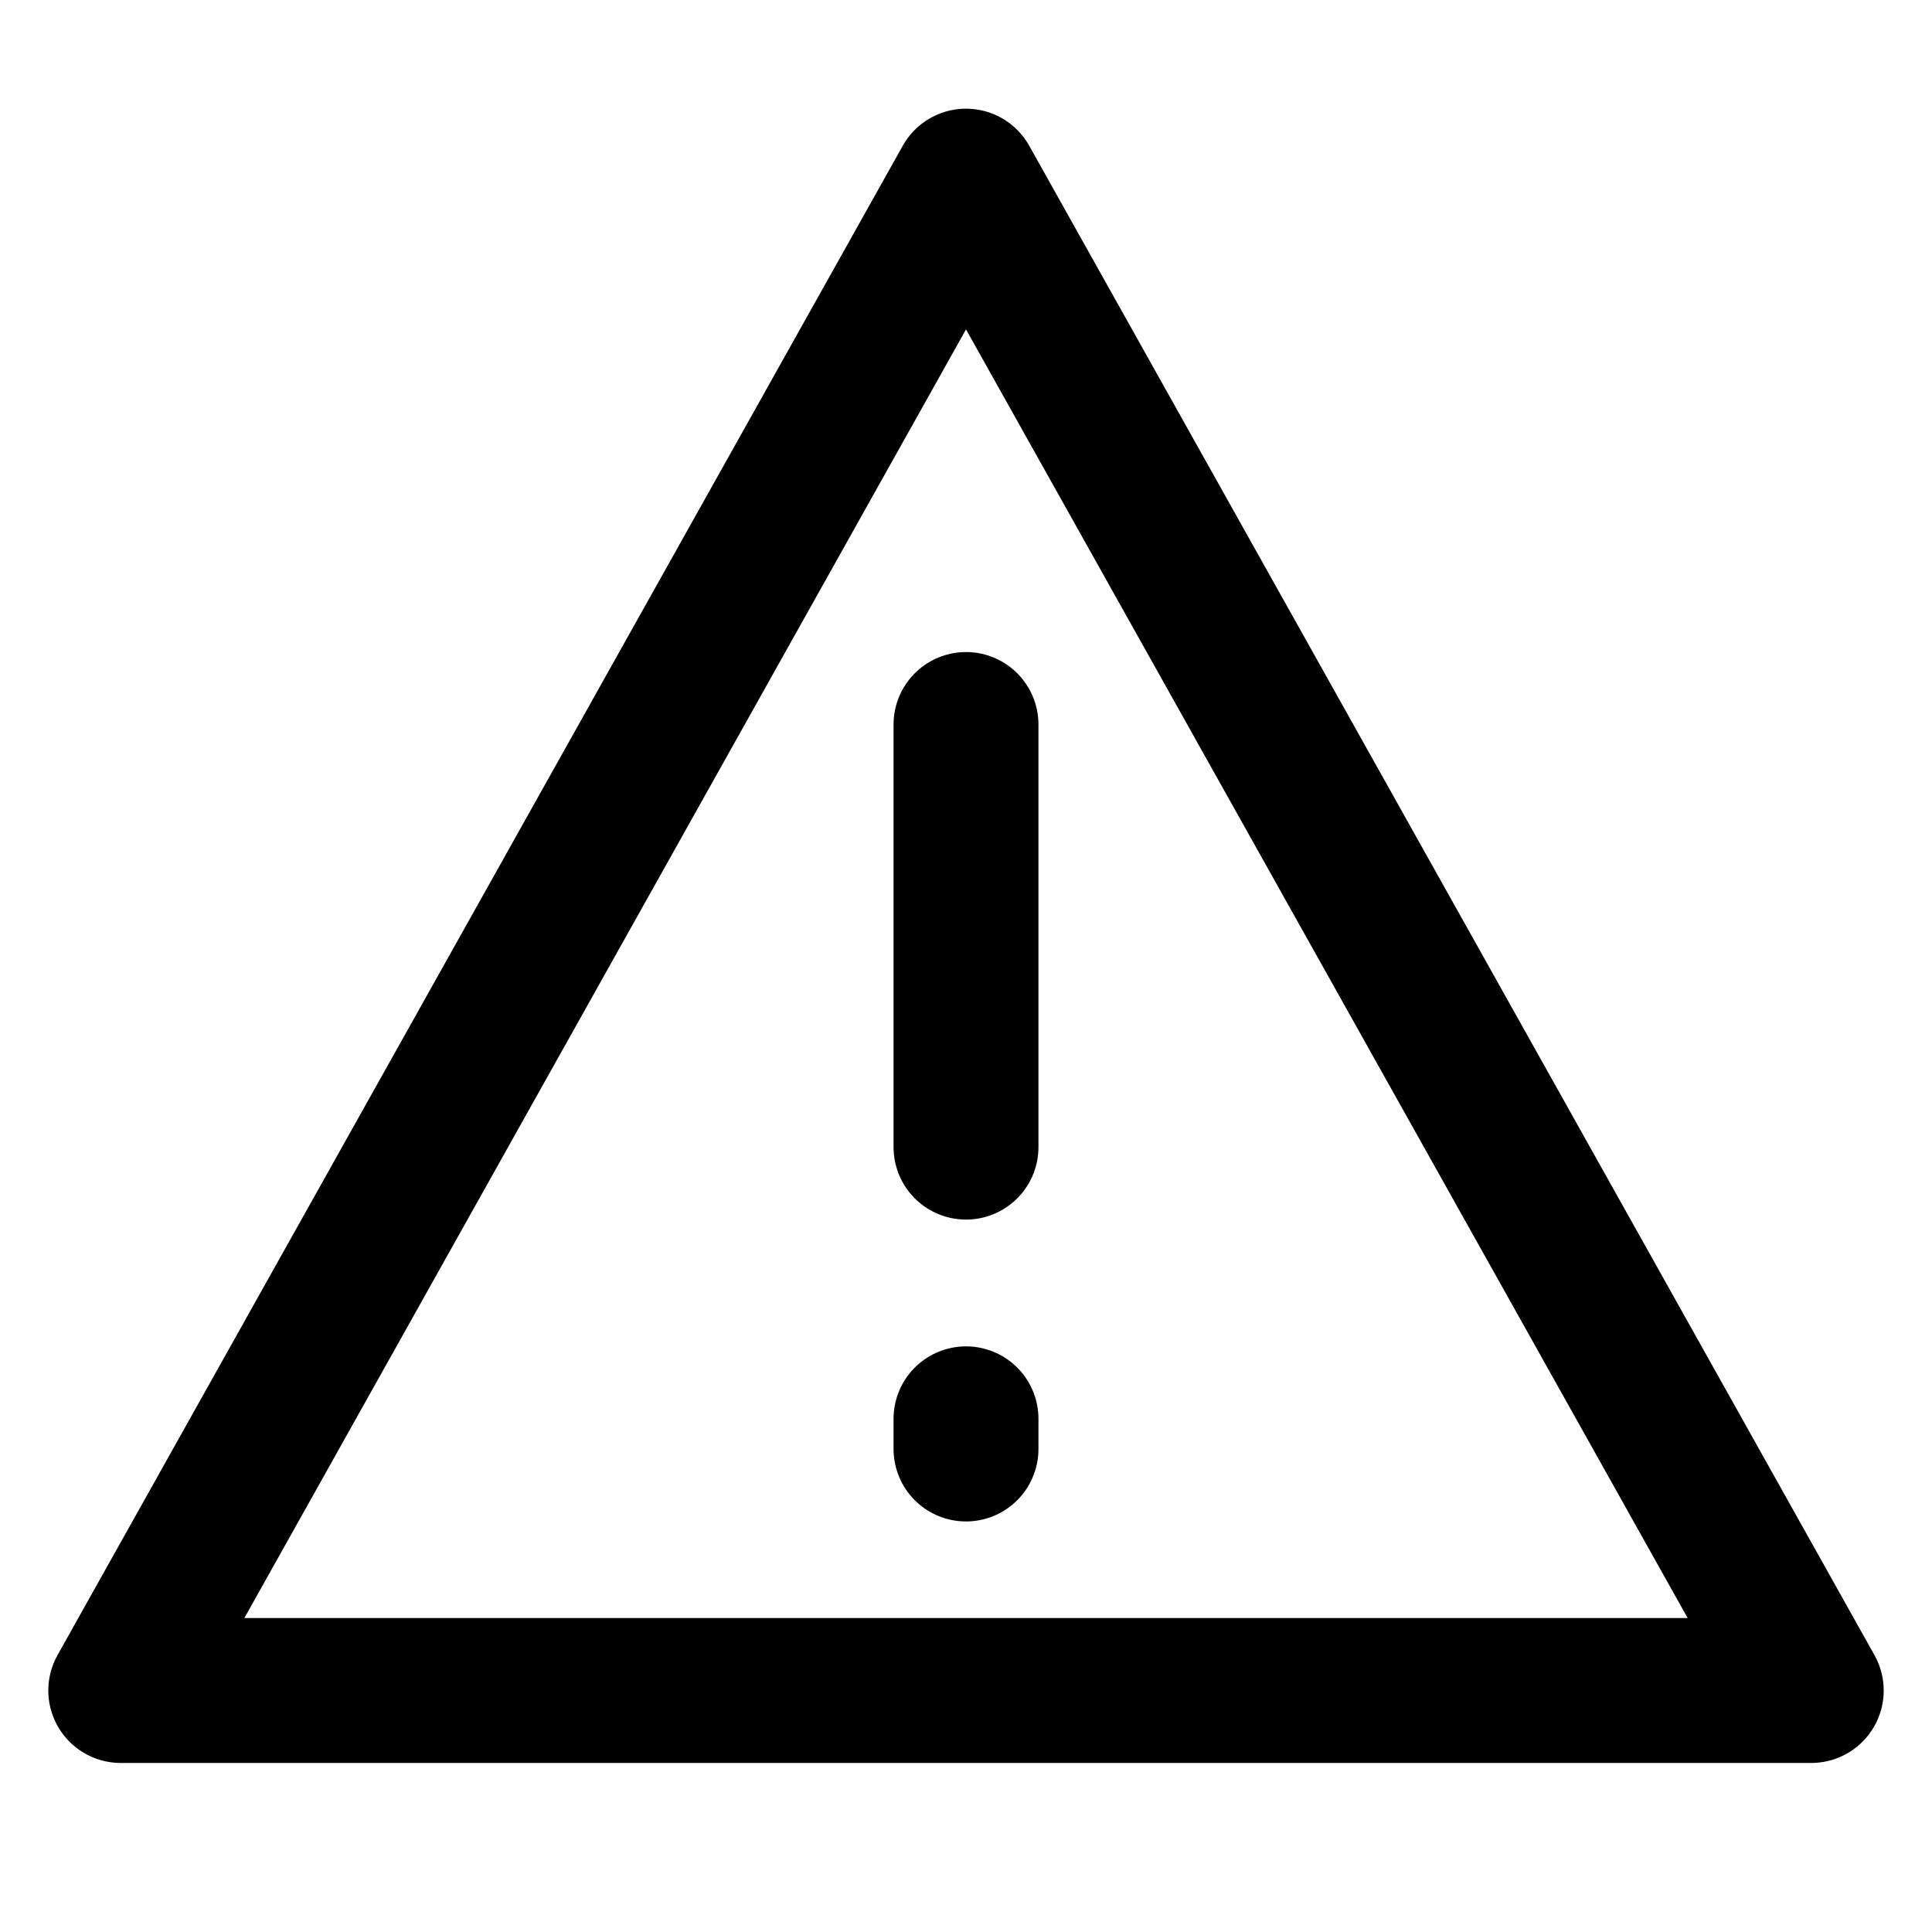
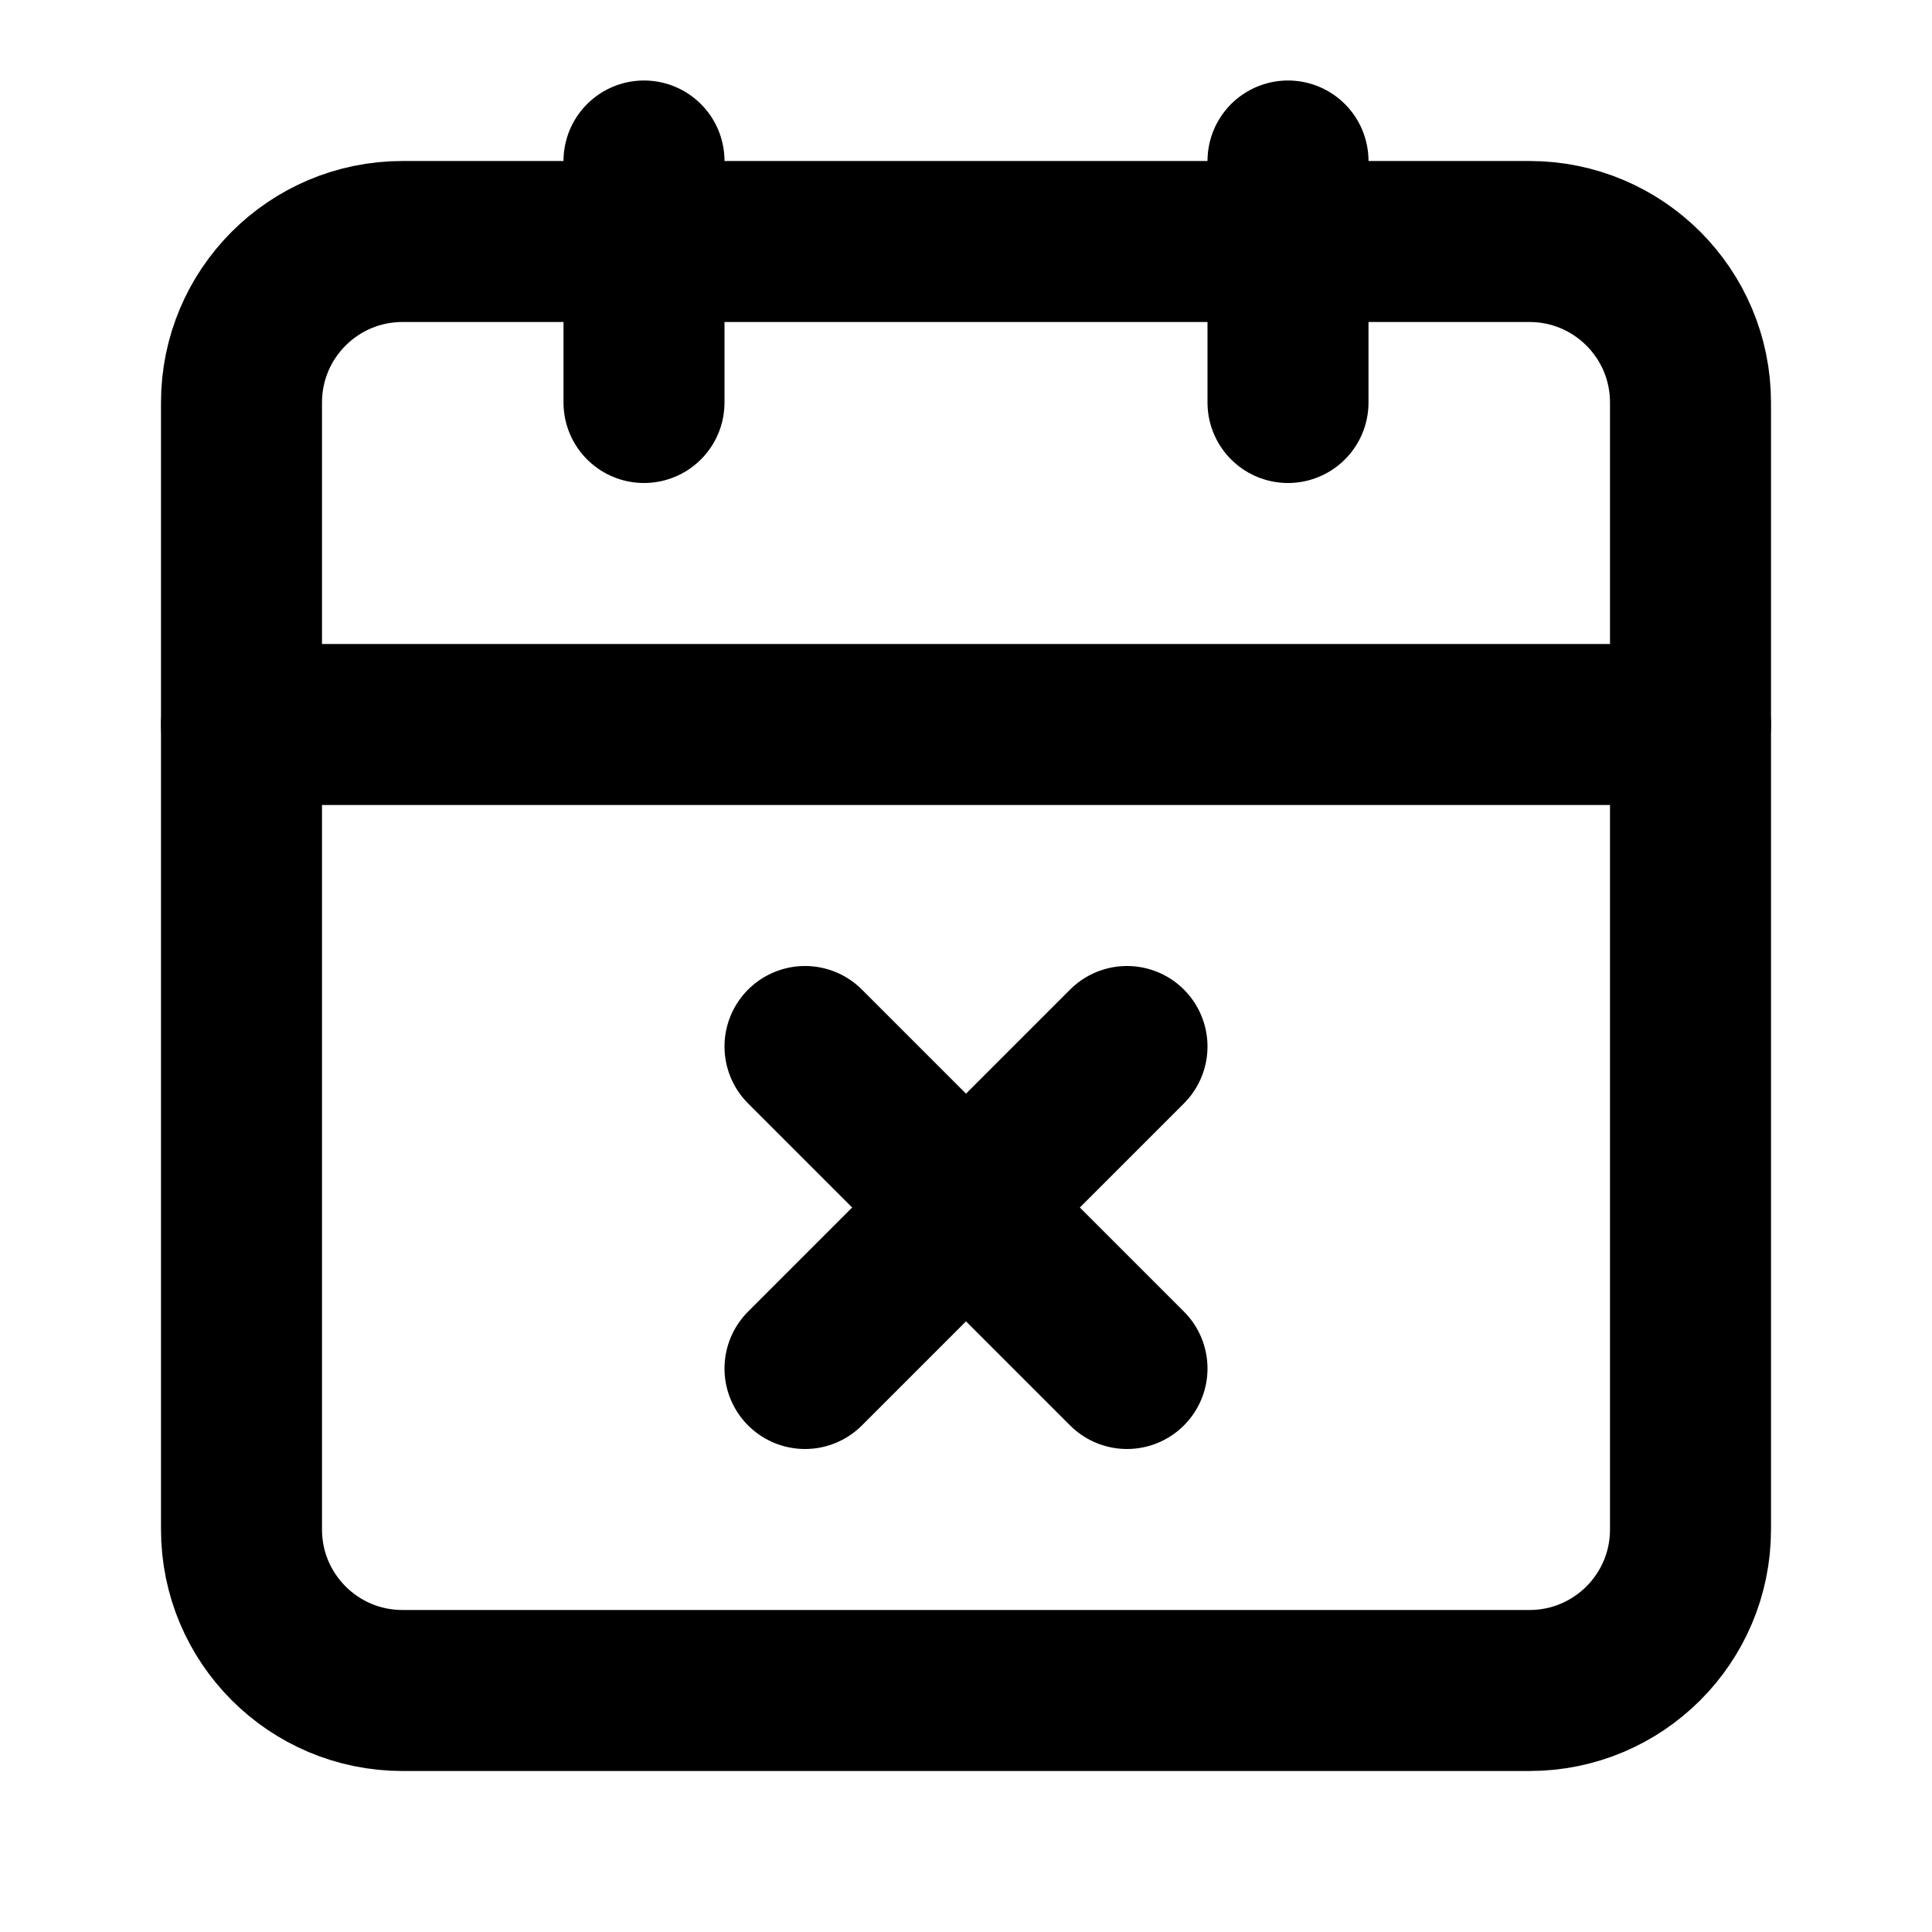
- <svg xmlns="http://www.w3.org/2000/svg" viewBox="0 0 32 32" width="32" height="32">
-   <g fill="none" stroke="#000" stroke-width="2.4" stroke-linejoin="round" stroke-linecap="round">
-     <path d="M16 3 L30 28 H2 Z" />
-     <path d="M16 12 V19 M16 23.5 V24" />
+ <svg xmlns="http://www.w3.org/2000/svg" viewBox="0 0 24 24" width="24" height="24">
+   <g fill="none" stroke="#000" stroke-width="2" stroke-linecap="round" stroke-linejoin="round">
+     <path d="M8 2v3" />
+     <path d="M16 2v3" />
+     <rect x="3" y="3" width="18" height="18" rx="2" />
+     <path d="M3 9h18" />
+     <path d="m14 13-4 4" />
+     <path d="m10 13 4 4" />
  </g>
</svg>
